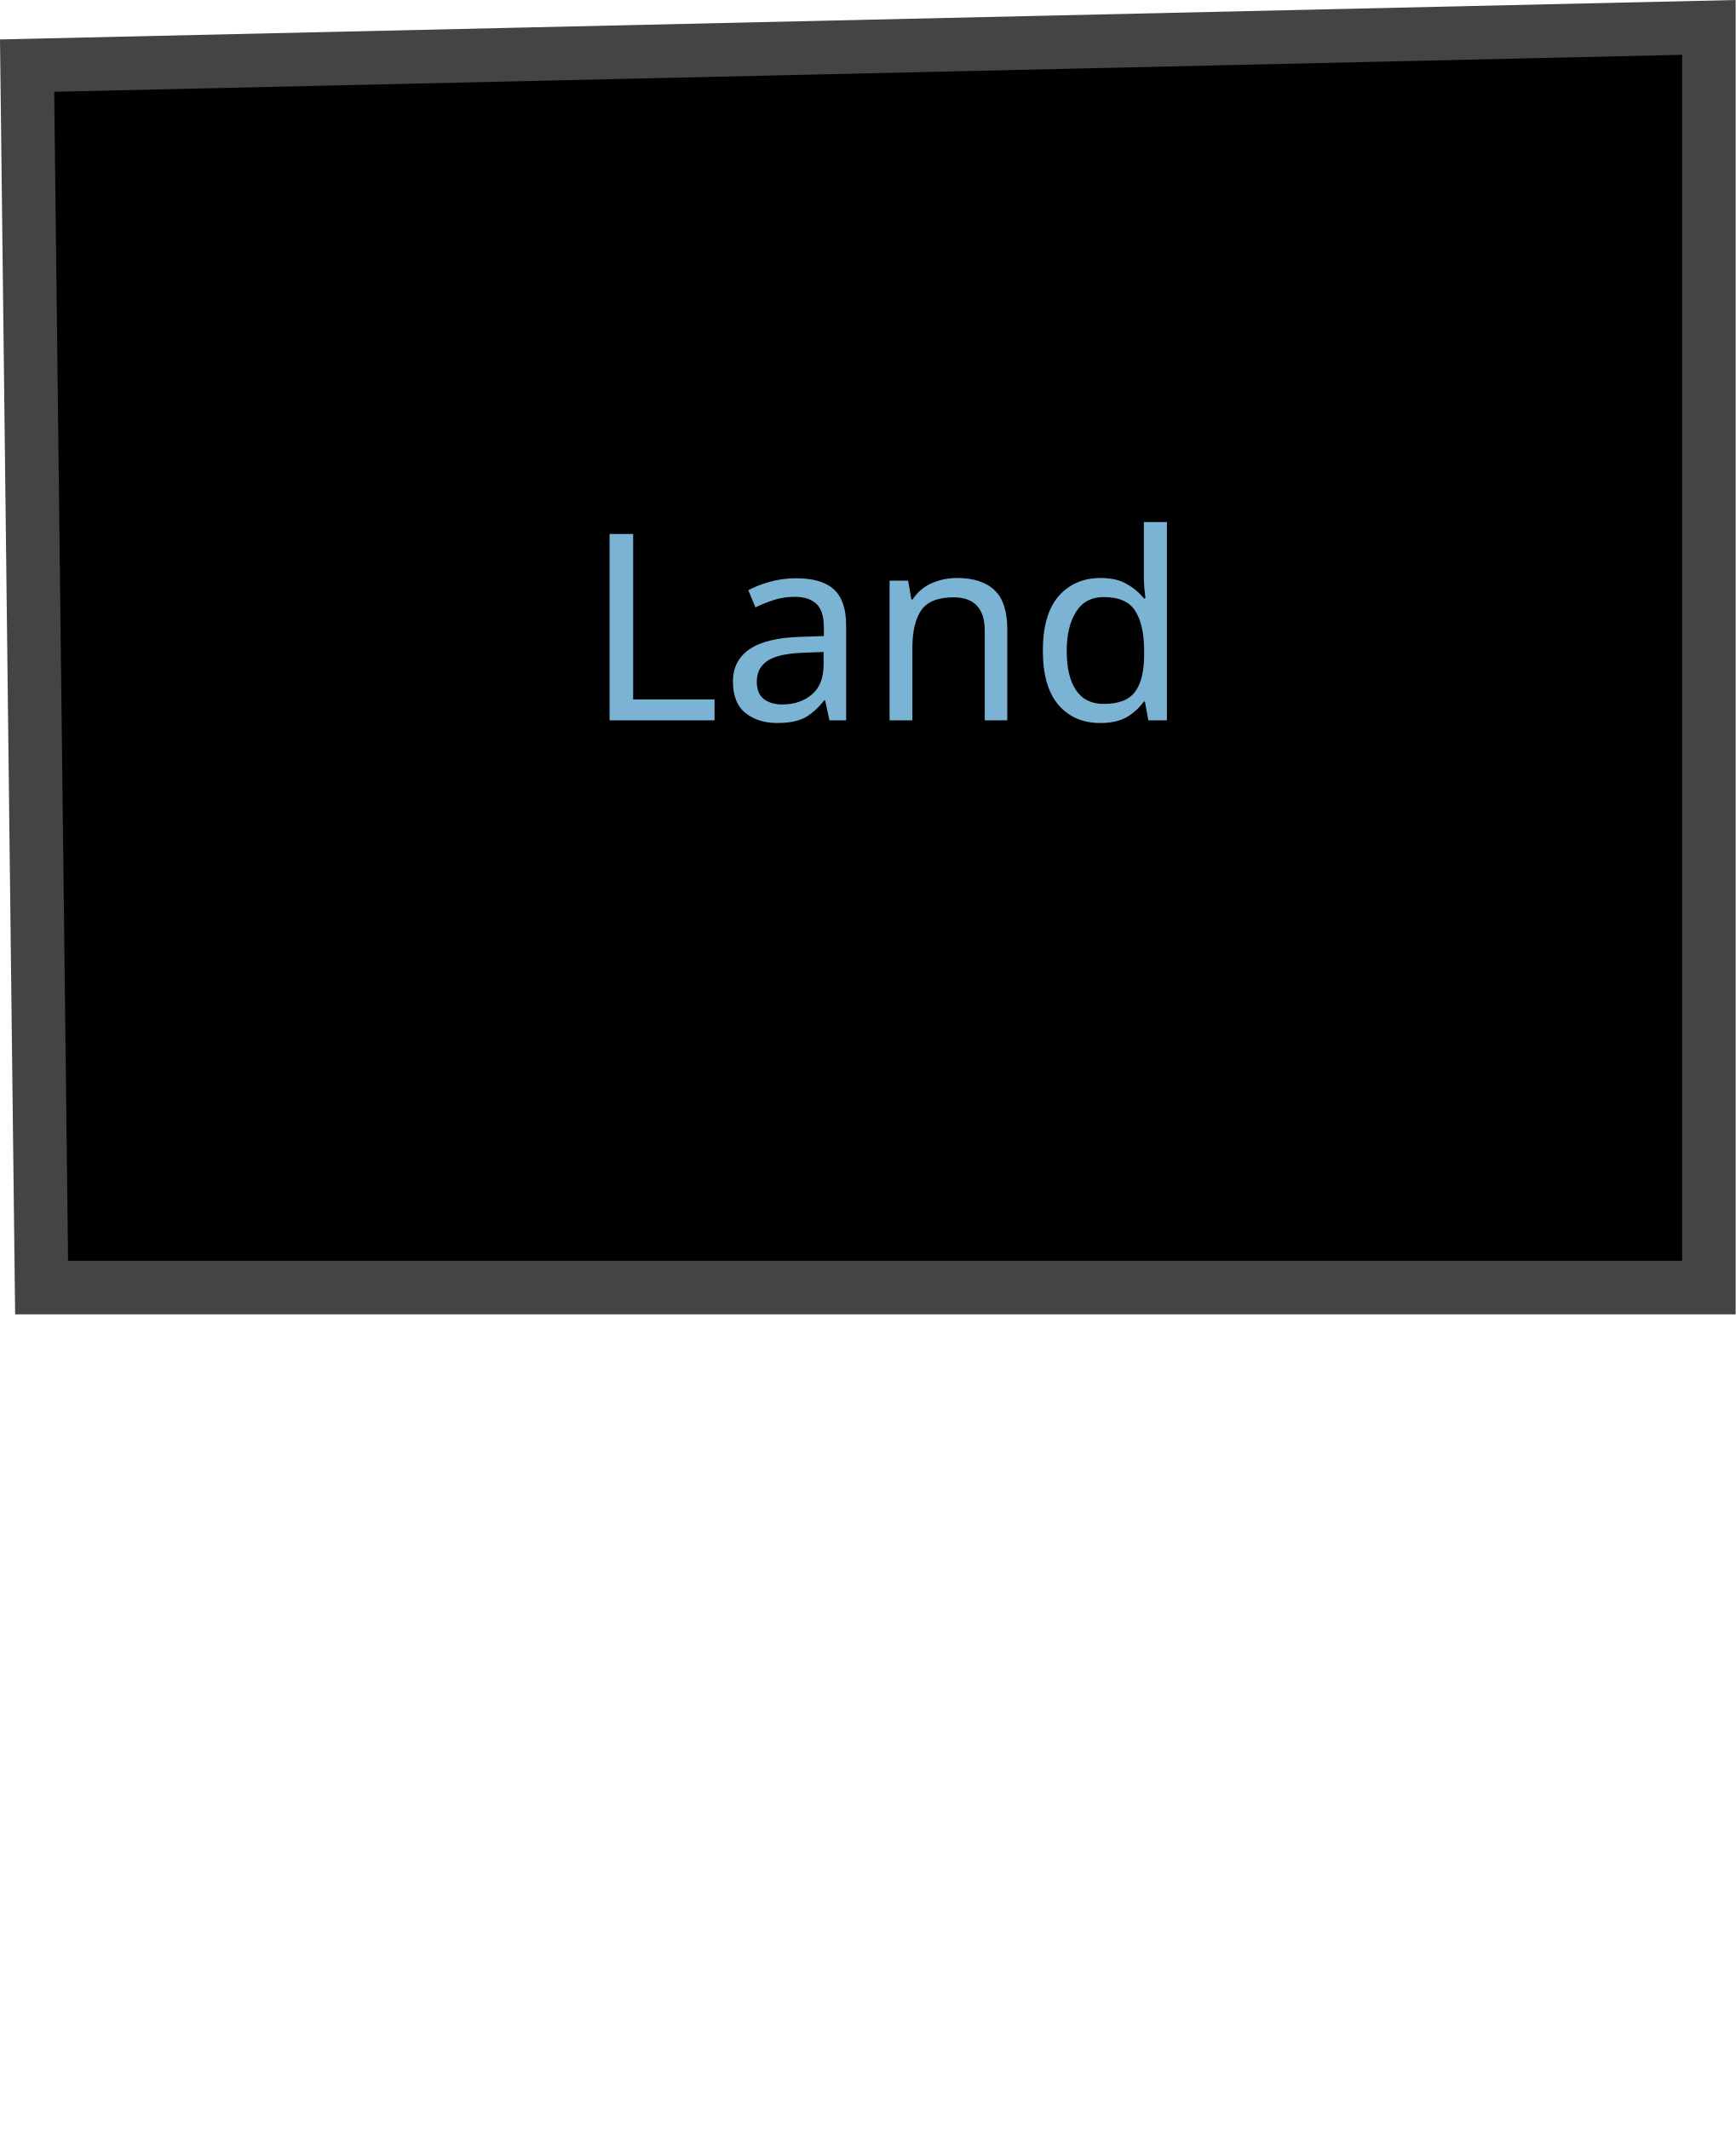
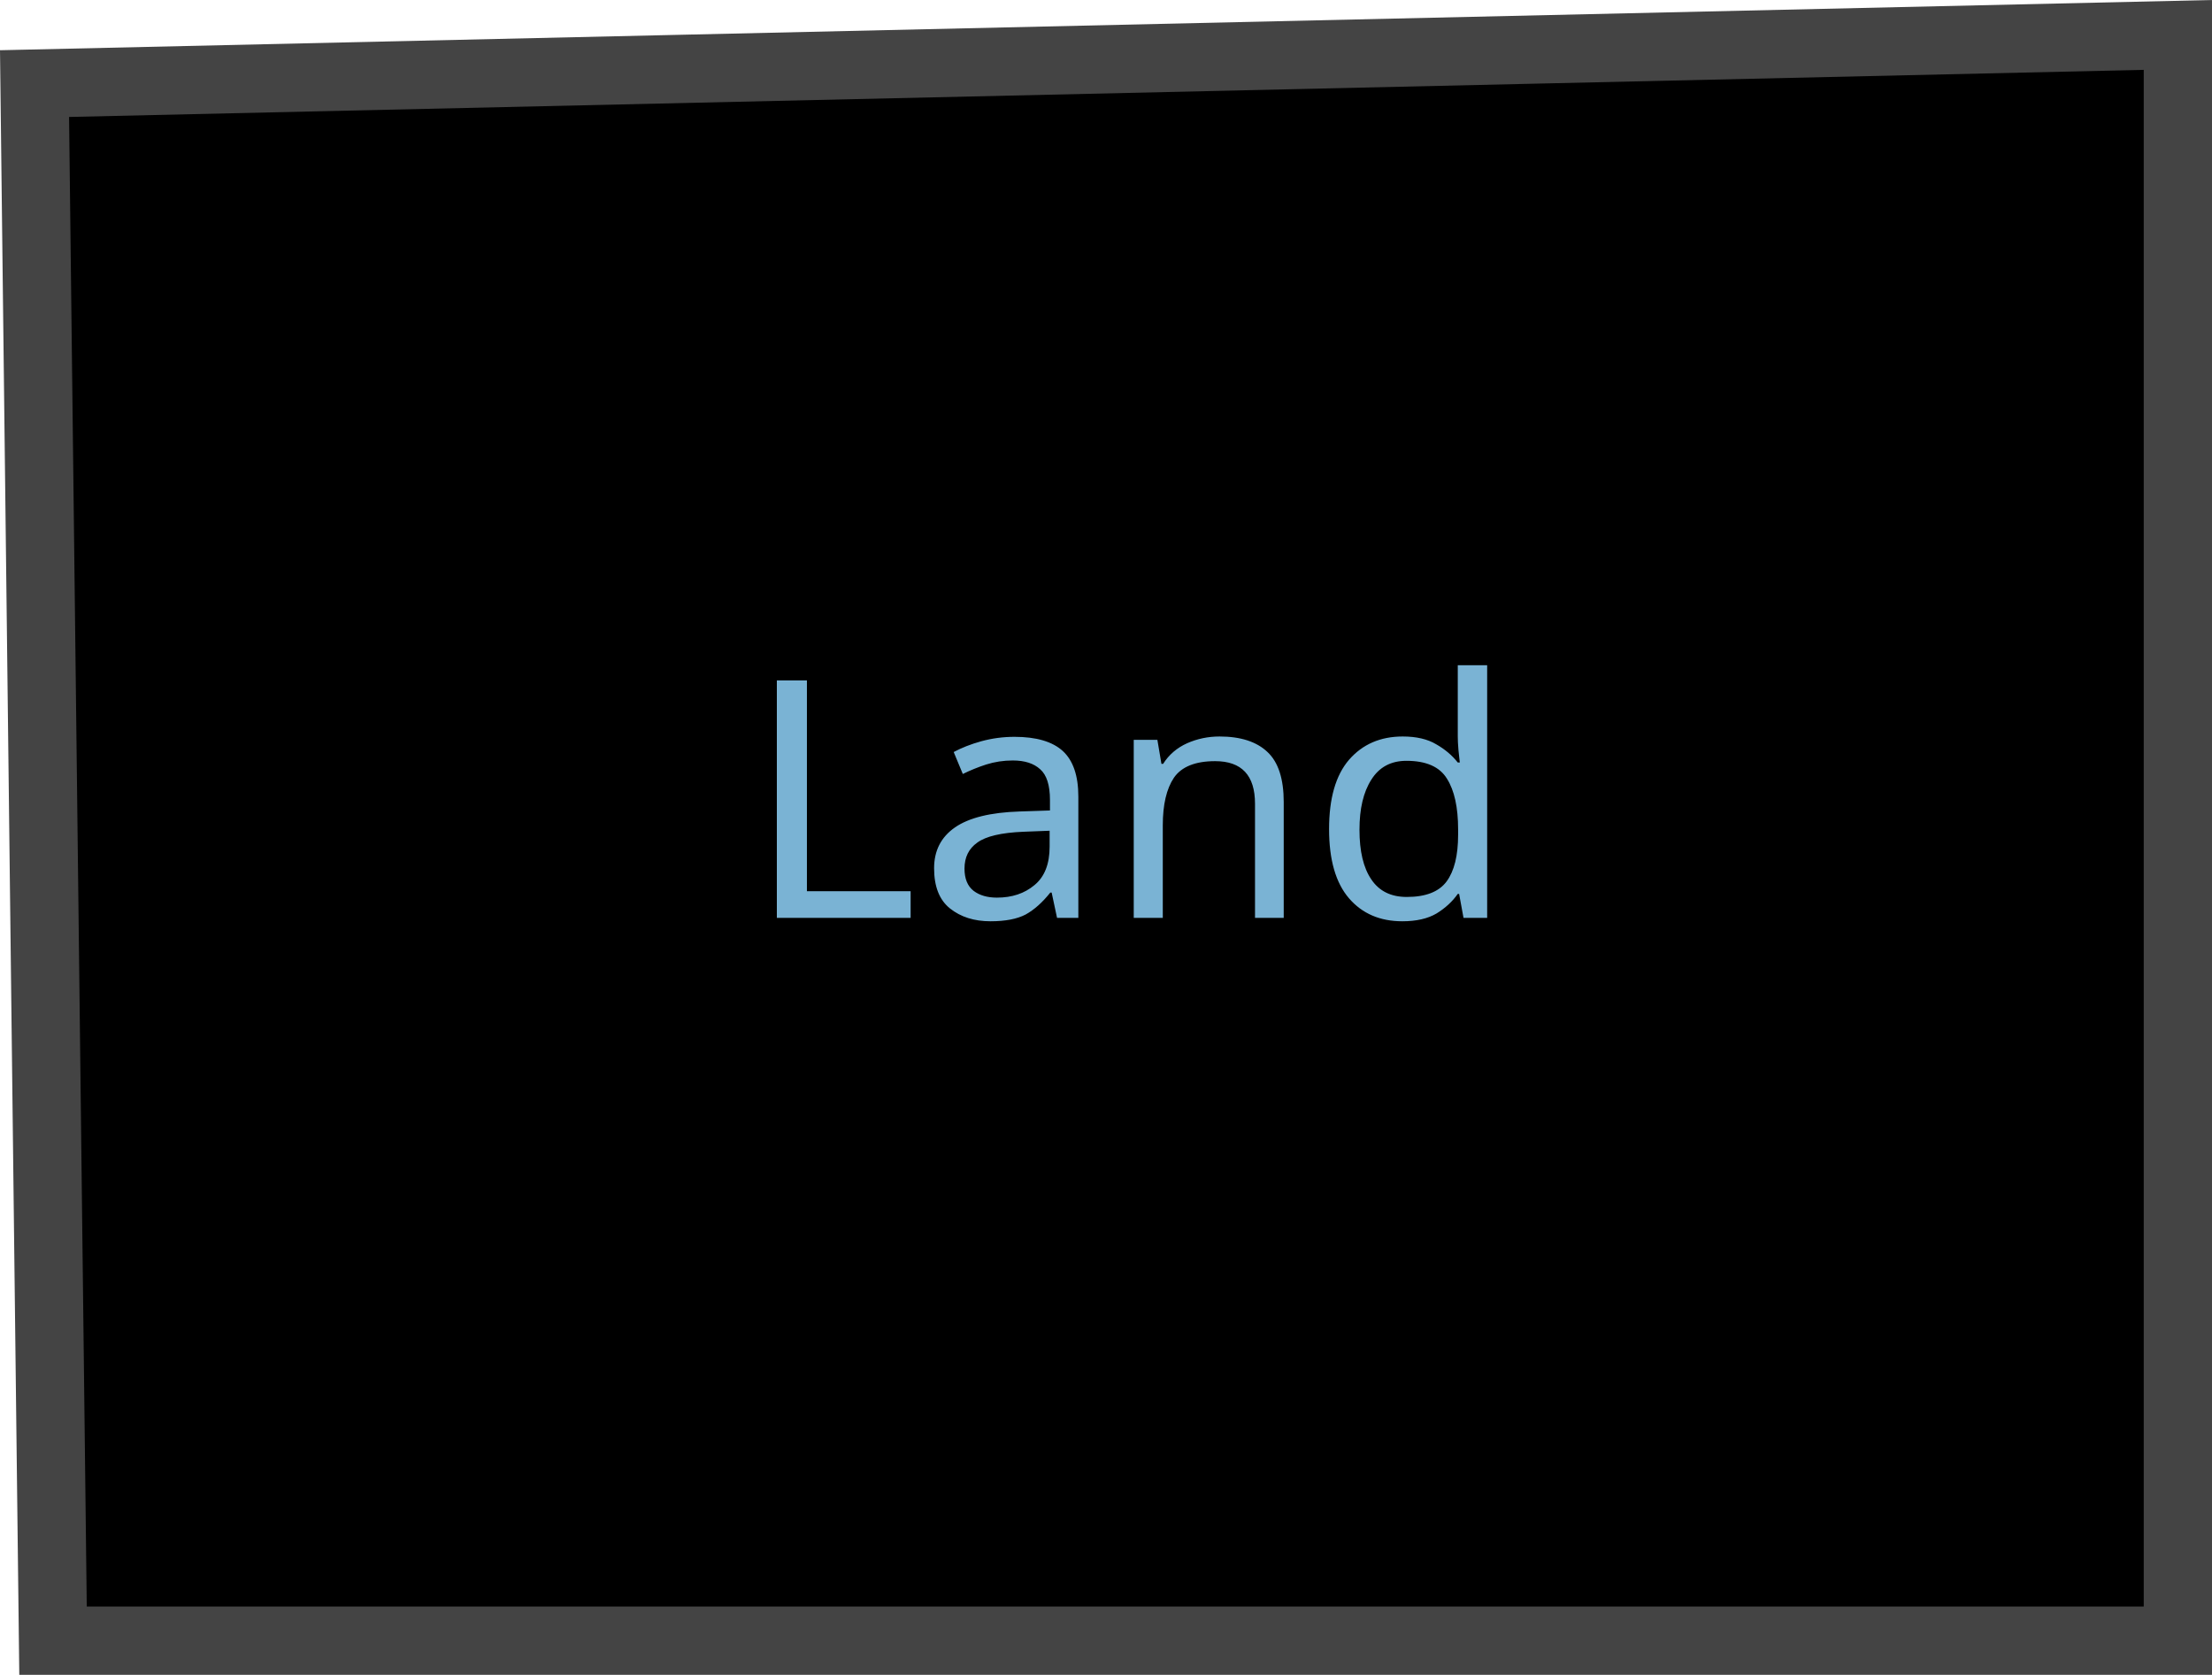
- <svg xmlns="http://www.w3.org/2000/svg" width="386.708" height="474.464" viewBox="0 0 102.316 125.535" version="1.1" id="rating_land_selected-svg1" xml:space="preserve">
+ <svg xmlns="http://www.w3.org/2000/svg" width="386.708" height="292.783" viewBox="0 0 102.316 77.465" version="1.1" id="rating_land_selected-svg1" xml:space="preserve">
  <defs id="rating_land_selected-defs1" />
  <g id="rating_land_selected-g75" style="display:inline" transform="translate(-447.3324,-615.2868)">
-     <path style="display:inline;opacity:1;fill:#000000;fill-opacity:1;stroke:#444444;stroke-width:3.158;stroke-linecap:round;stroke-linejoin:miter;stroke-dasharray:none;stroke-dashoffset:1.2;stroke-opacity:1" d="m 448.93,619.153 0.855,72.02 h 98.285 V 616.902 Z M 533.489,740.822" id="rating_land_selected-path75" />
+     <path style="display:inline;opacity:1;fill:#000000;fill-opacity:1;stroke:#444444;stroke-width:3.158;stroke-linecap:round;stroke-linejoin:miter;stroke-dasharray:none;stroke-dashoffset:1.2;stroke-opacity:1" d="m 448.93,619.153 0.855,72.02 h 98.285 V 616.902 Z" id="rating_land_selected-path75" />
    <text xml:space="preserve" style="font-style:italic;font-variant:normal;font-weight:500;font-stretch:normal;font-size:15.375px;font-family:Futura;-inkscape-font-specification:'Futura Medium Italic';text-align:start;letter-spacing:0px;writing-mode:lr-tb;direction:ltr;text-anchor:start;display:inline;opacity:1;fill:#7ab3d4;fill-opacity:1;stroke:none;stroke-width:6.919;stroke-linecap:round;stroke-linejoin:miter;stroke-dasharray:none;stroke-dashoffset:1.2;stroke-opacity:1" x="481.782" y="657.74" id="rating_land_selected-text75">
      <tspan id="rating_land_selected-tspan75" style="font-style:normal;font-variant:normal;font-weight:500;font-stretch:normal;font-size:15.375px;font-family:Futura;-inkscape-font-specification:'Futura Medium';fill:#7ab3d4;fill-opacity:1;stroke-width:6.919" x="481.782" y="657.74">Land</tspan>
    </text>
  </g>
</svg>
